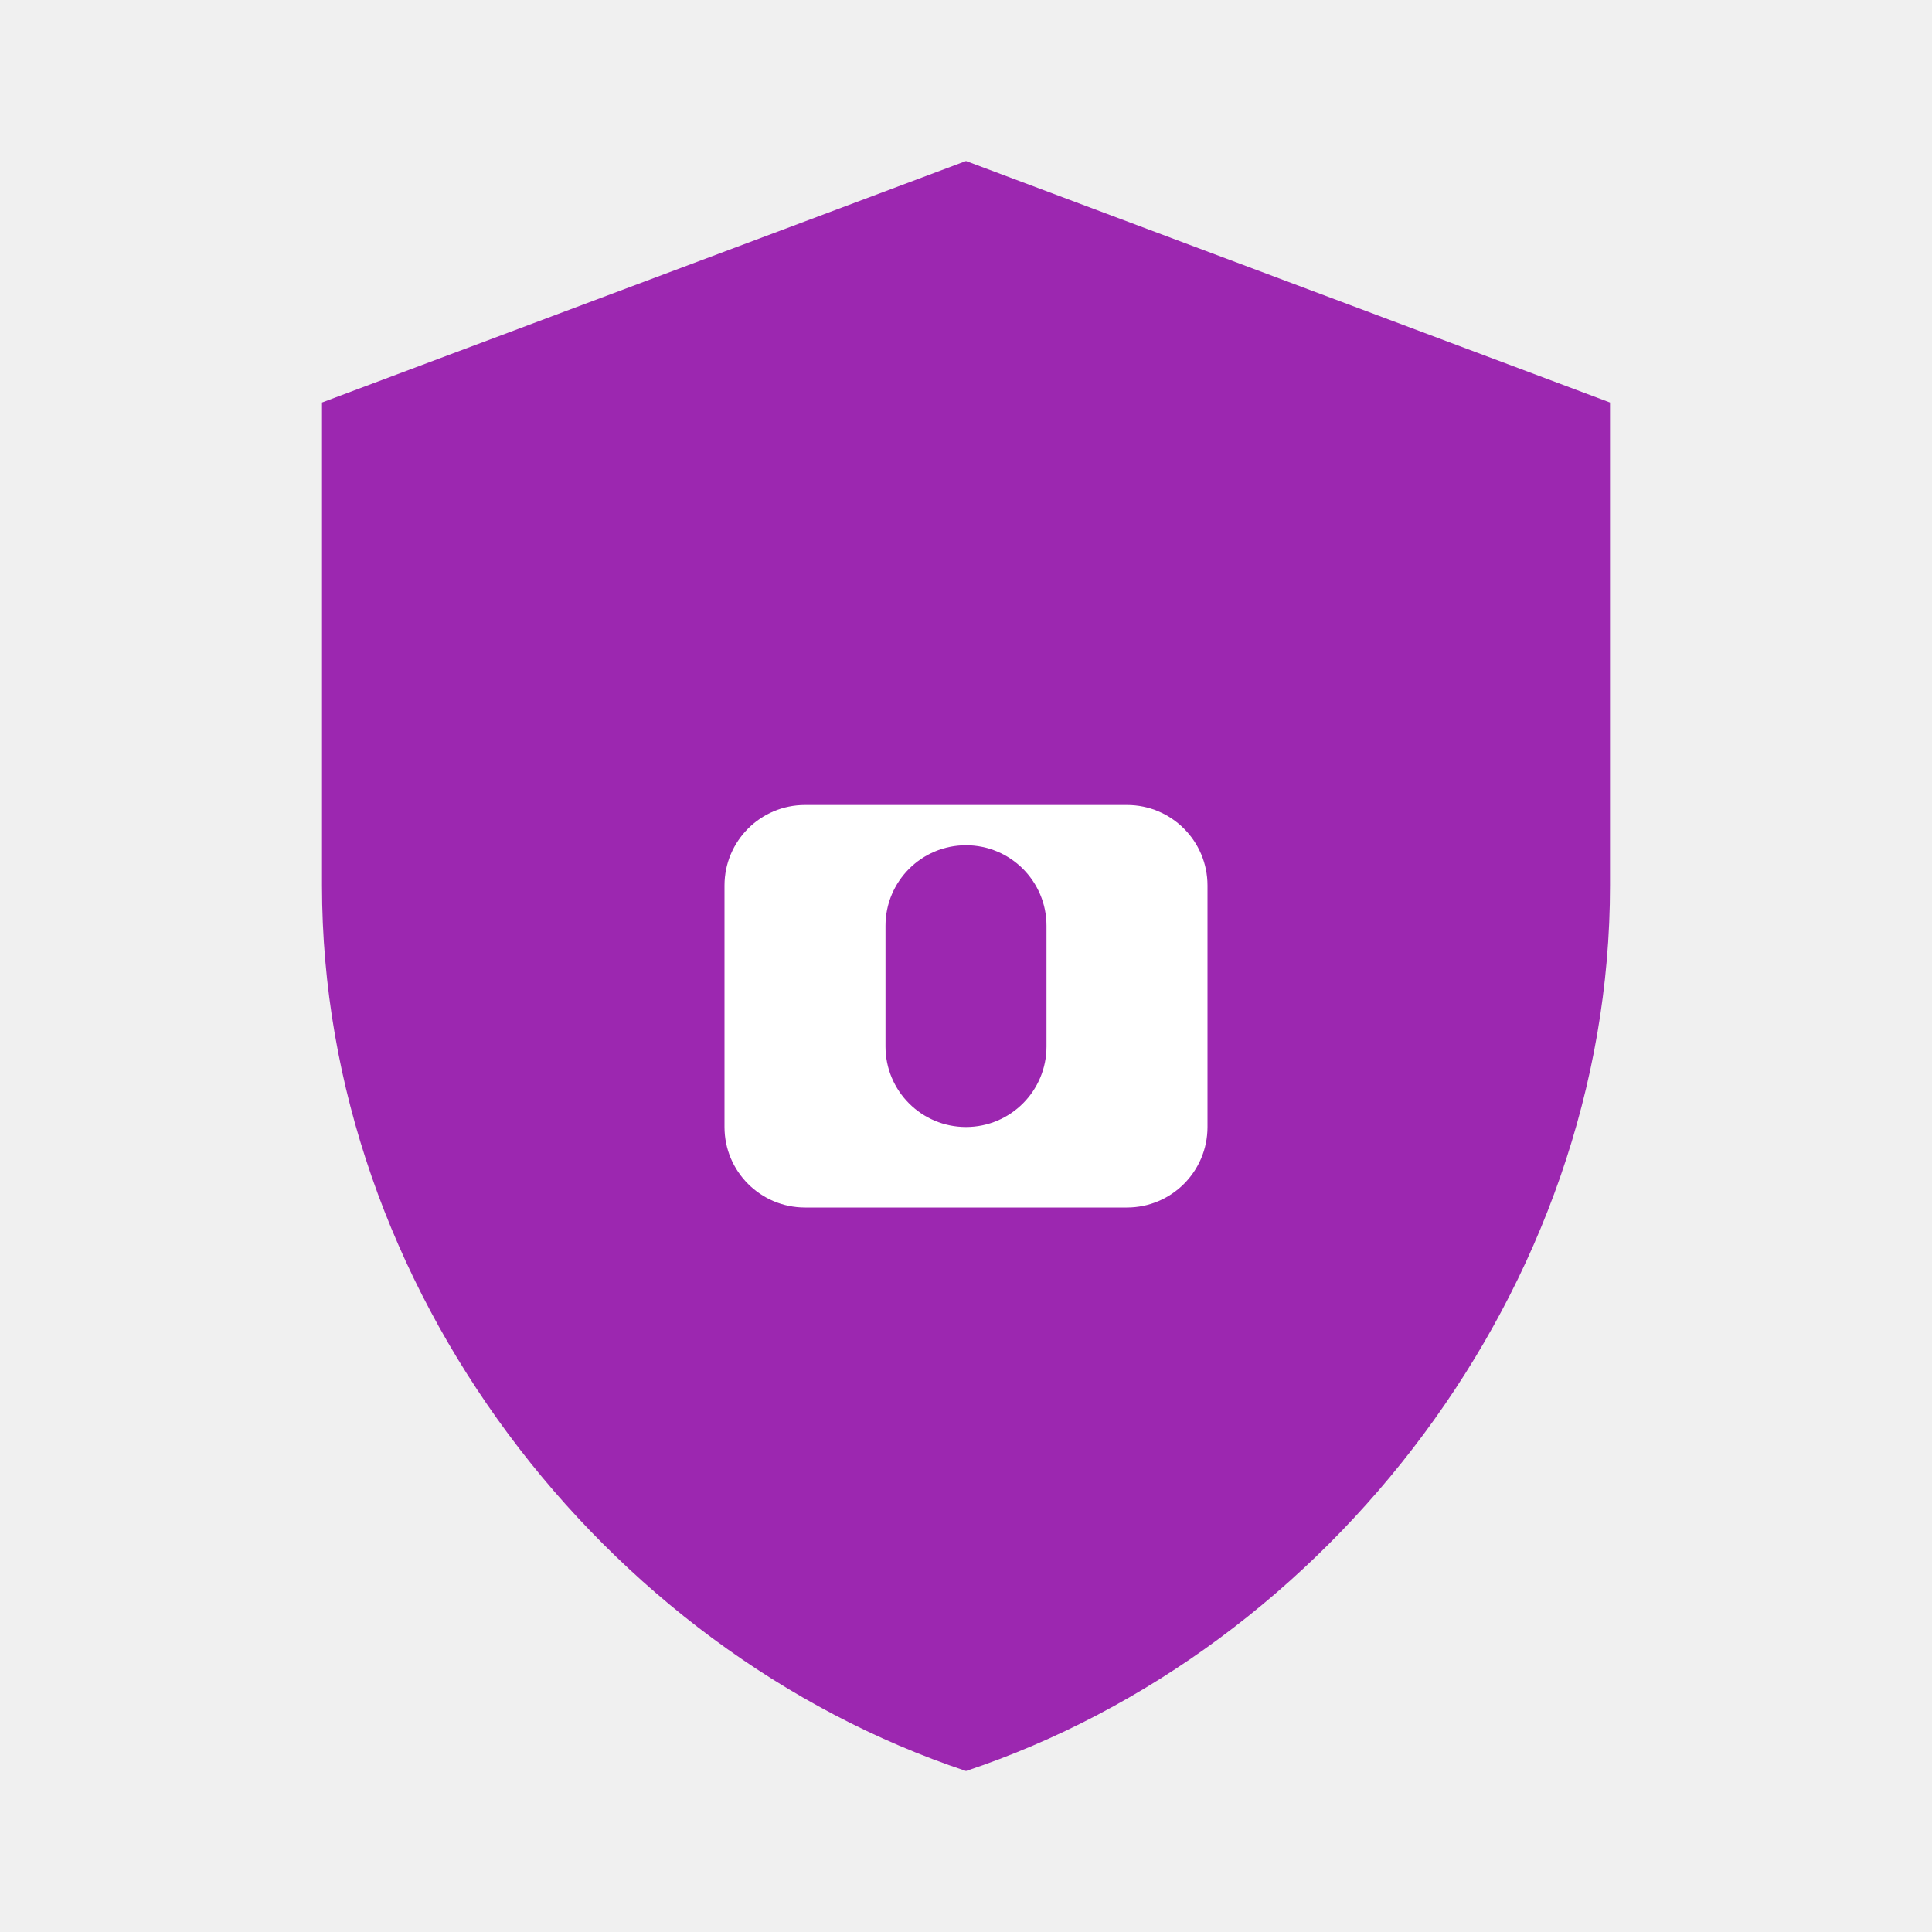
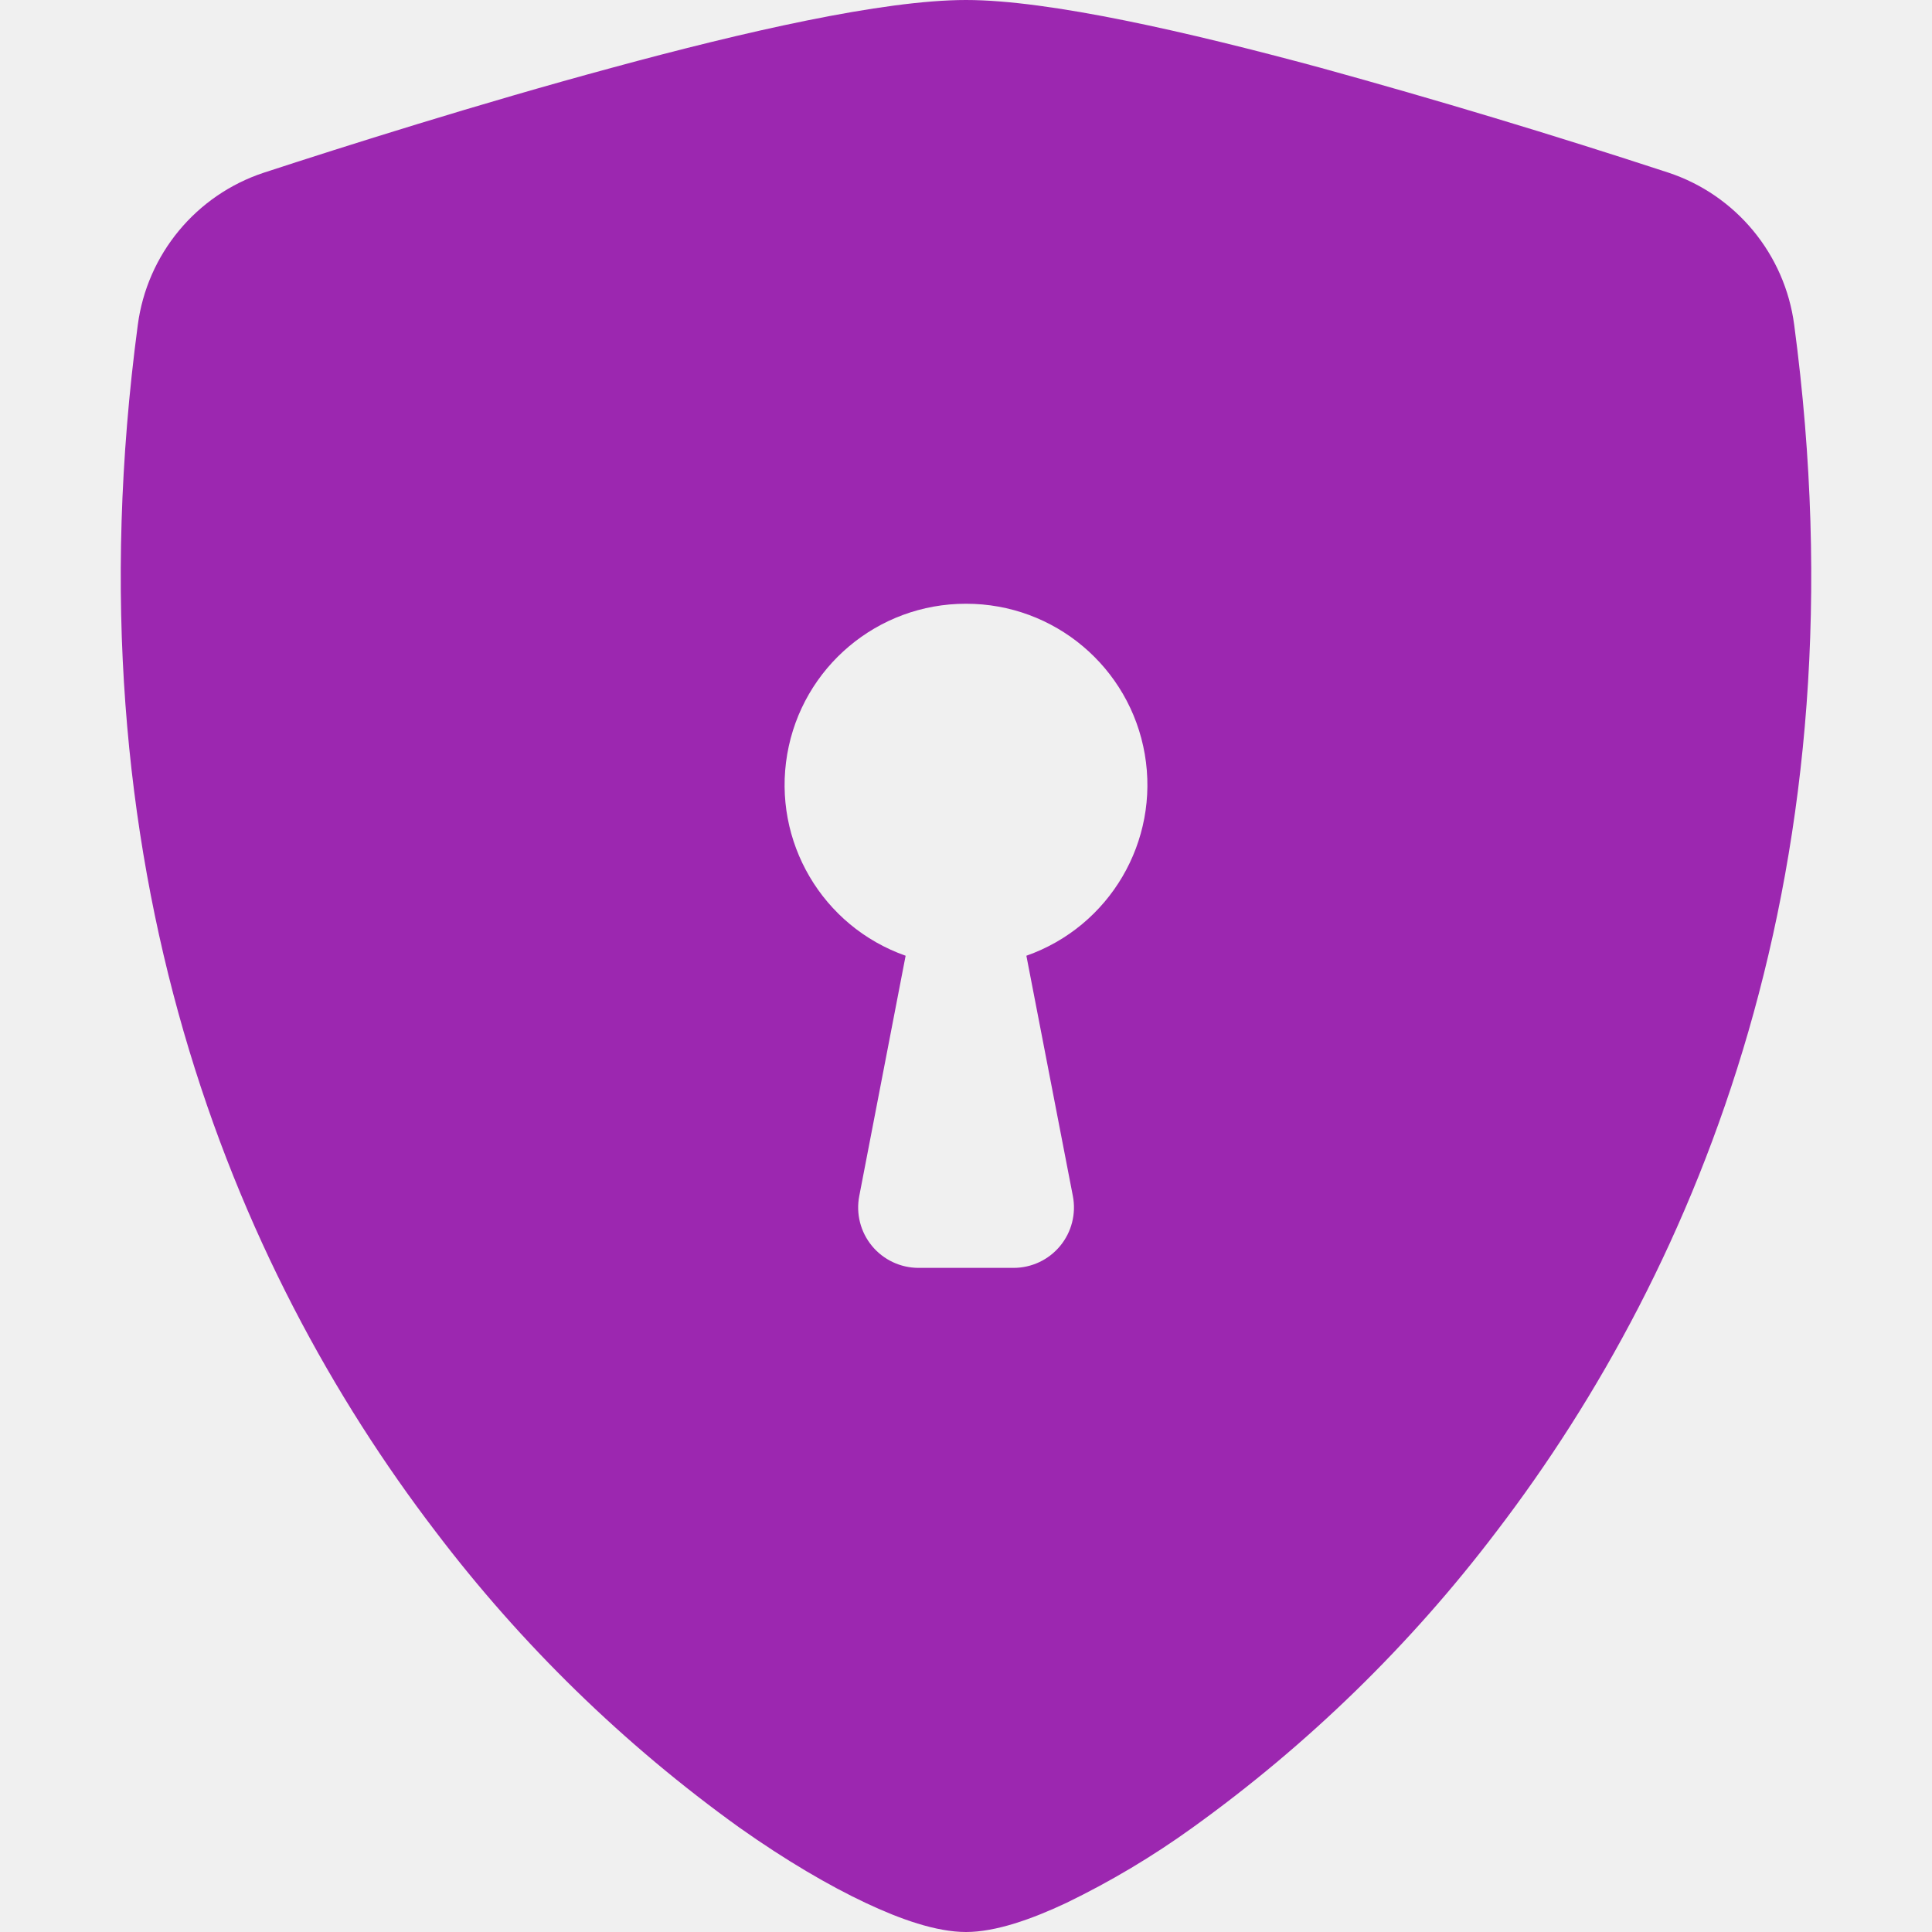
- <svg xmlns="http://www.w3.org/2000/svg" viewBox="0 0 24 24">
-   <path d="M12 2l8 3v6c0 5-3.5 9.5-8 11-4.5-1.5-8-6-8-11V5z" fill="#9C27B0" />
-   <rect x="9" y="10" width="6" height="5" rx="1" fill="#fff" />
-   <path d="M11 13a1 1 0 102 0v-1.5a1 1 0 00-2 0z" fill="#9C27B0" />
+ <svg xmlns="http://www.w3.org/2000/svg" width="16" height="16" fill="#9C27B0" class="bi bi-shield-lock-fill" viewBox="0 0 16 16">
+   <path fill-rule="evenodd" d="M8 0c-.69 0-1.843.265-2.928.56-1.11.3-2.229.655-2.887.87a1.54 1.54 0 0 0-1.044 1.262c-.596 4.477.787 7.795 2.465 9.99a11.8 11.8 0 0 0 2.517 2.453c.386.273.744.482 1.048.625.28.132.581.24.829.24s.548-.108.829-.24a7 7 0 0 0 1.048-.625 11.8 11.8 0 0 0 2.517-2.453c1.678-2.195 3.061-5.513 2.465-9.99a1.54 1.54 0 0 0-1.044-1.263 63 63 0 0 0-2.887-.87C9.843.266 8.69 0 8 0m0 5a1.5 1.5 0 0 1 .5 2.915l.385 1.99a.5.5 0 0 1-.491.595h-.788a.5.5 0 0 1-.49-.595l.384-1.99A1.5 1.5 0 0 1 8 5" />
</svg>
